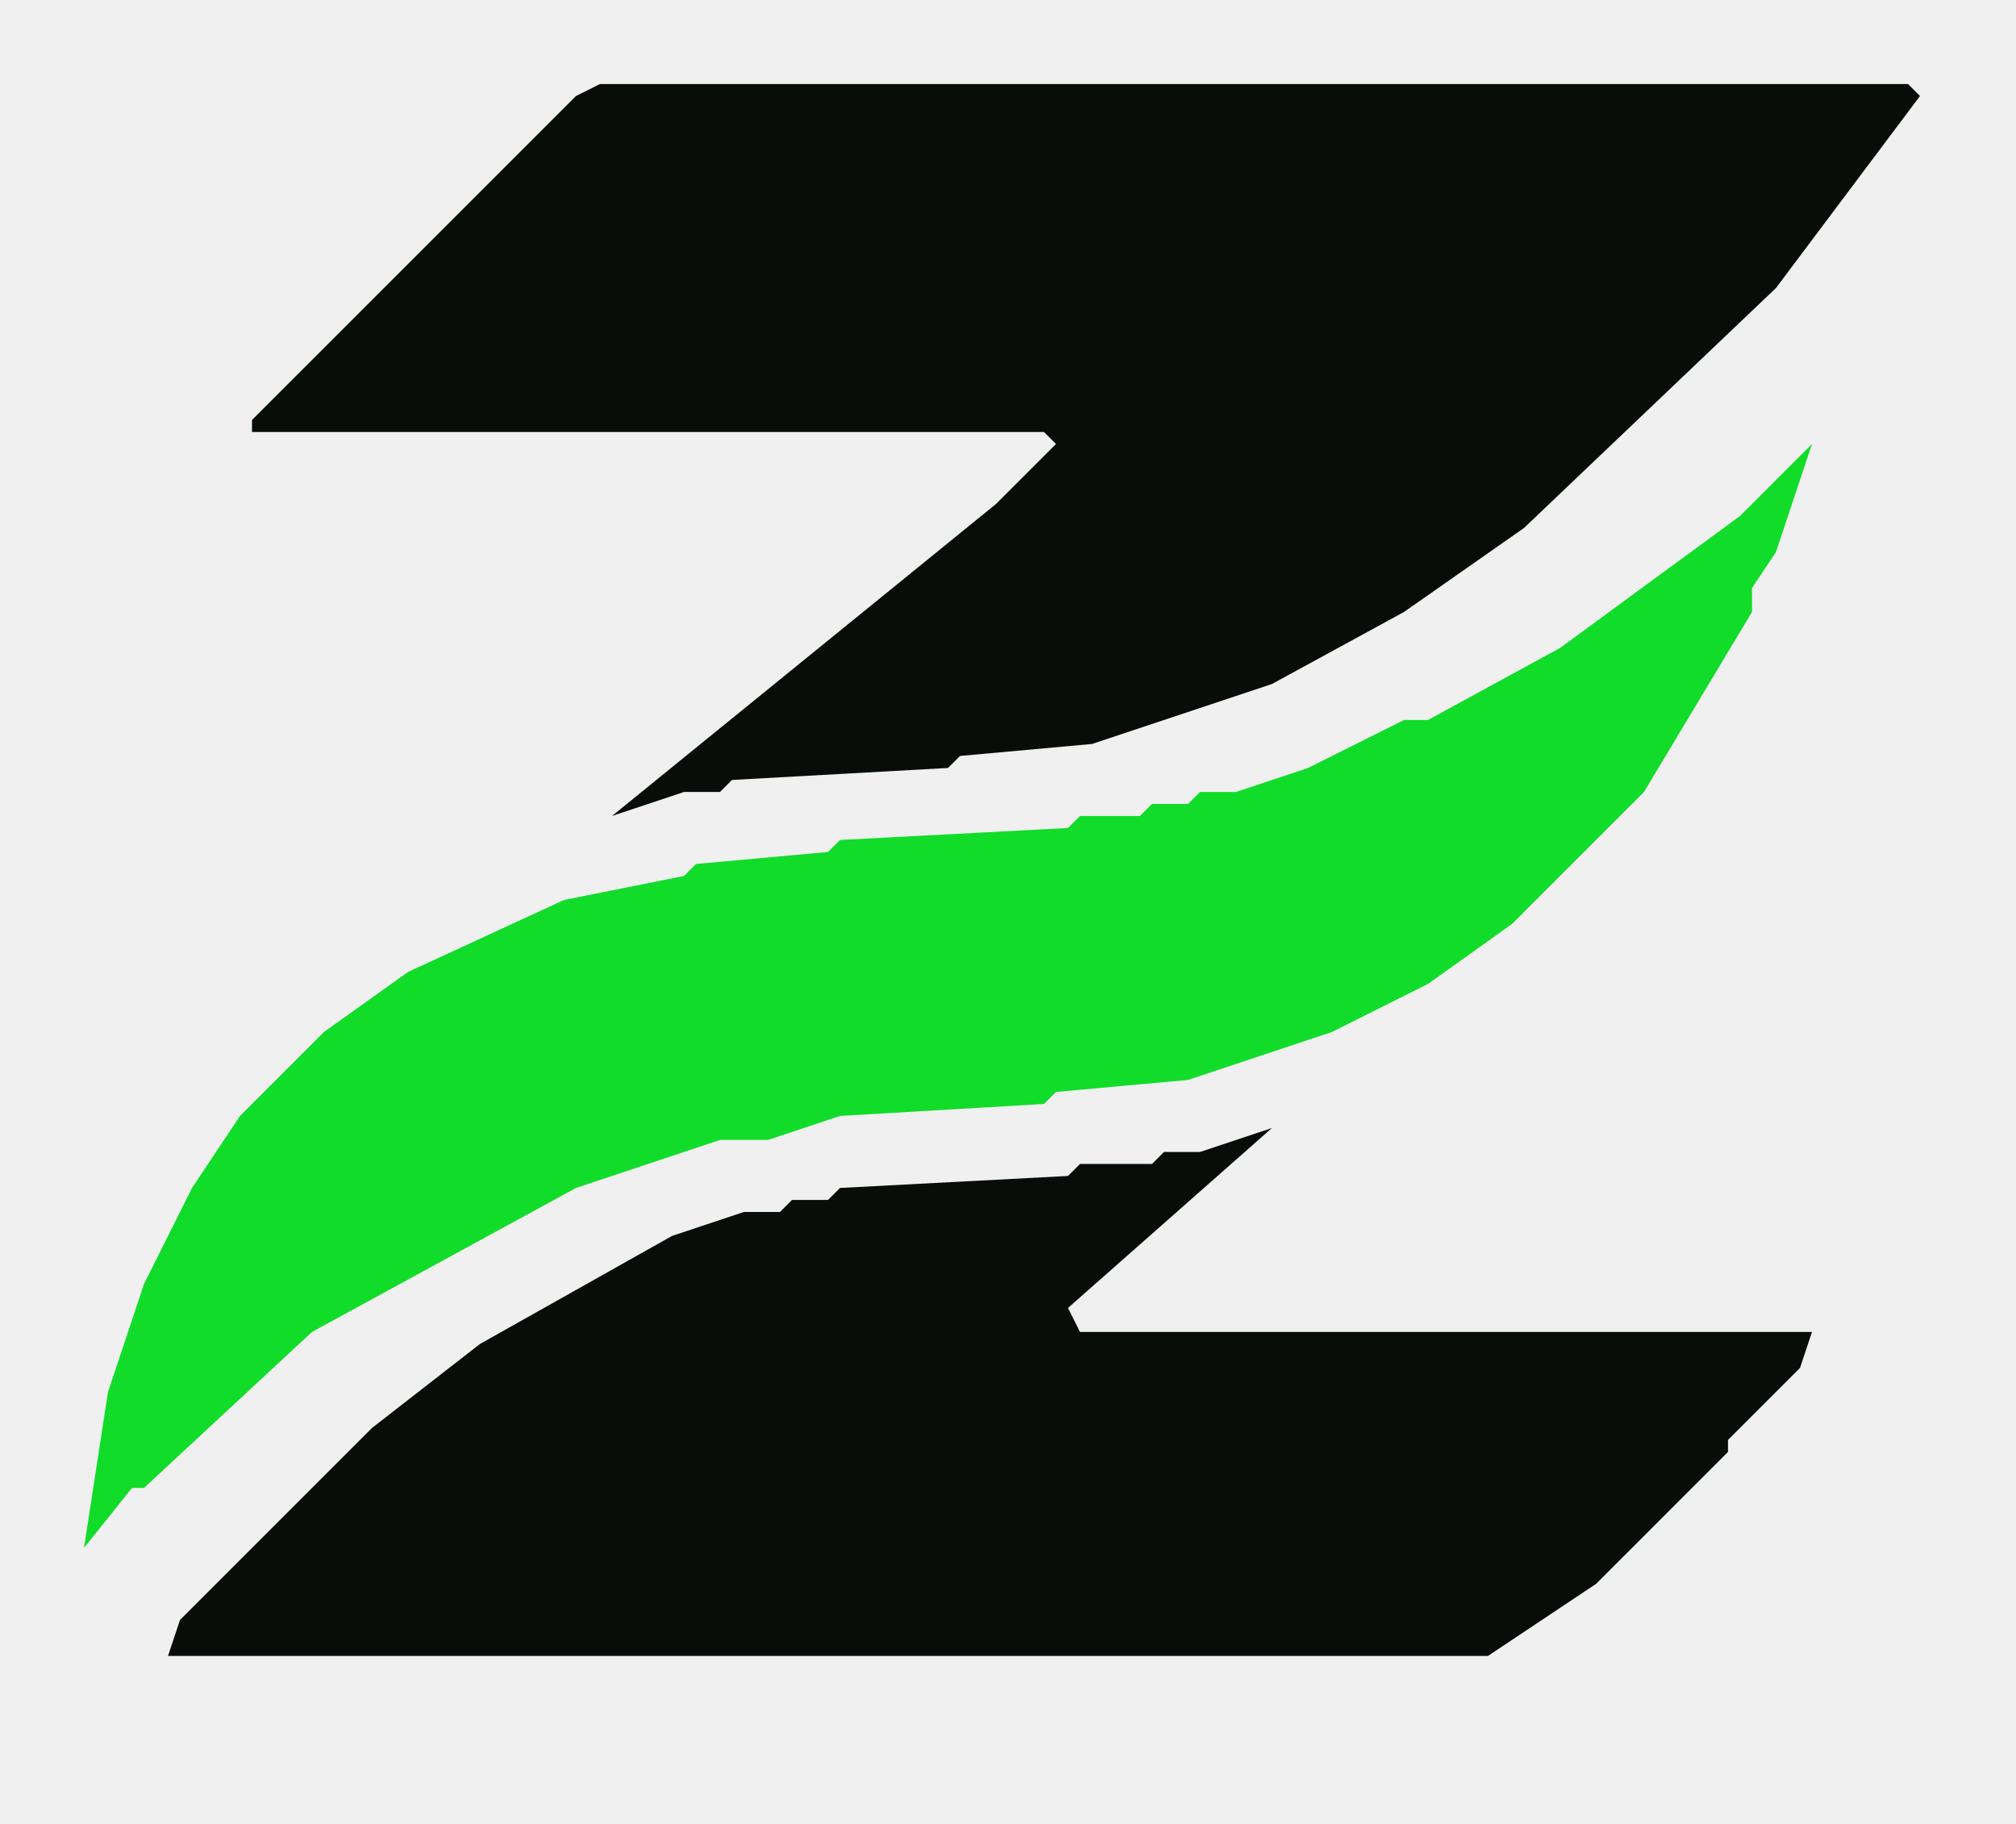
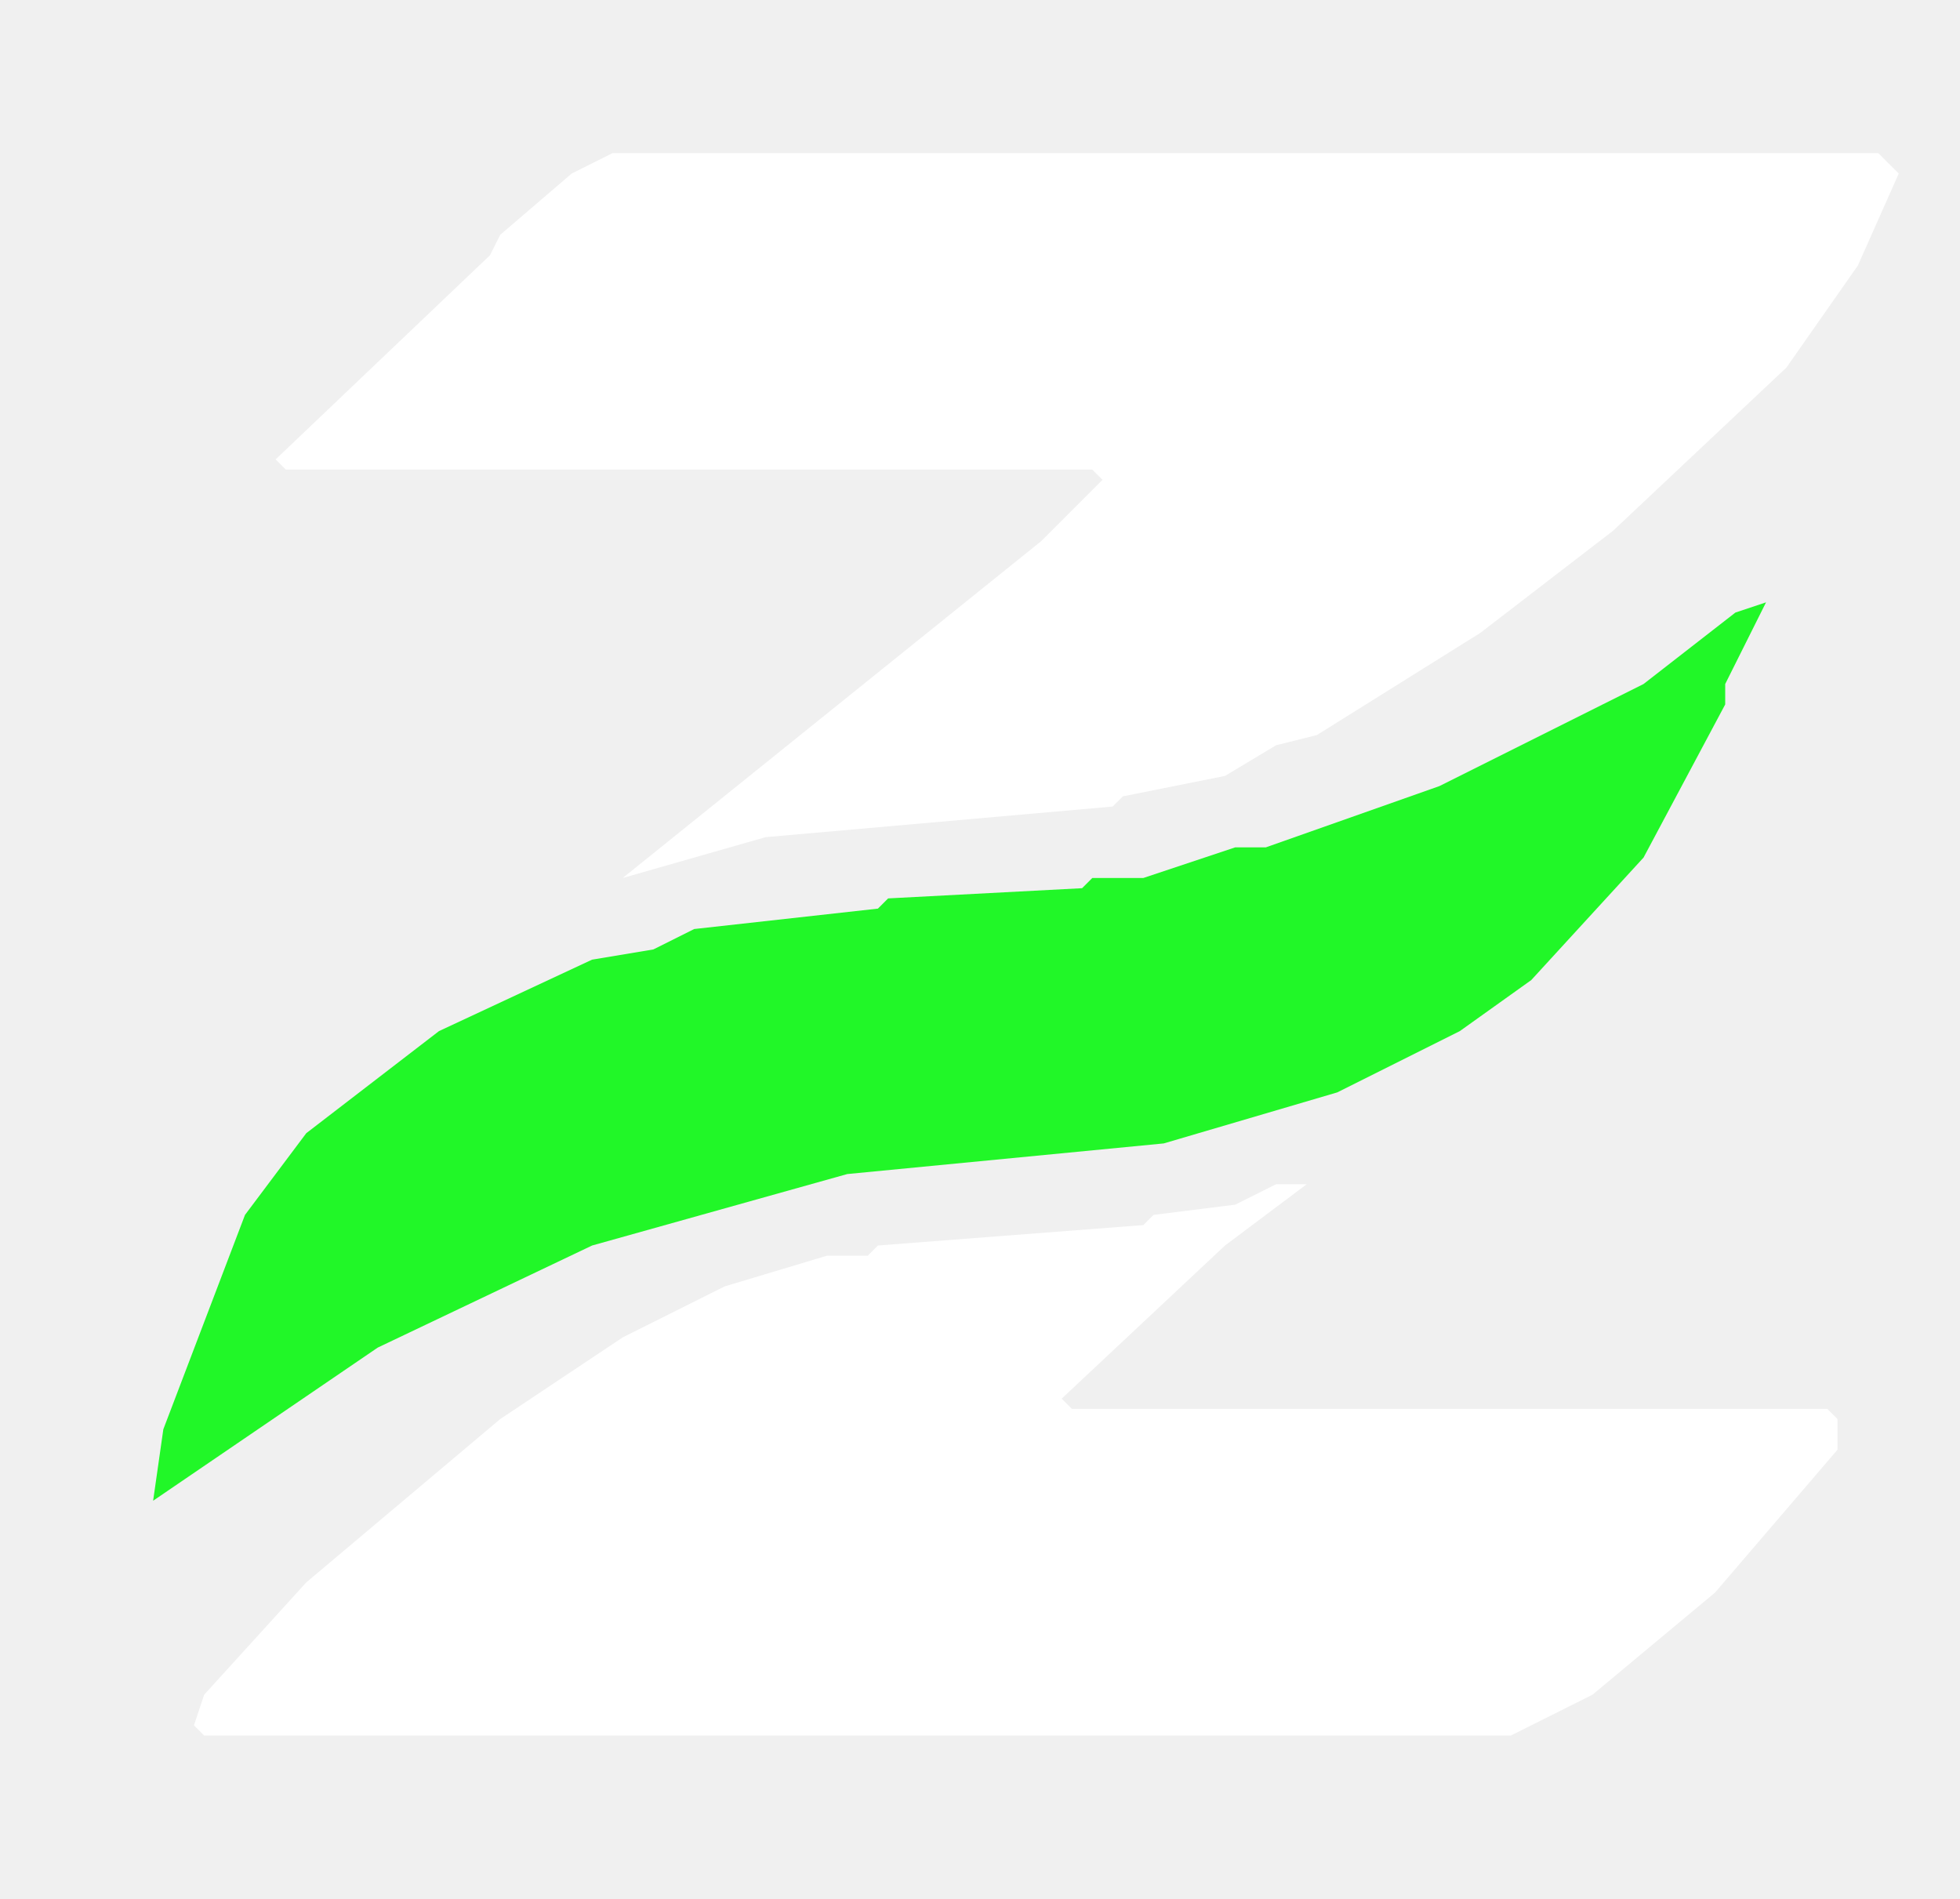
- <svg xmlns="http://www.w3.org/2000/svg" viewBox="0 0 168 152" role="img" aria-label="ZARAY">
-   <style>@media (prefers-color-scheme: dark){.ink{fill:#fff}}</style>
-   <path class="ink" fill="#090d0a" d="M21,36L87,36L88,37L83,42L51,68L57,66L60,66L61,65L79,64L80,63L91,62L106,57L117,51L127,44L148,24L160,8L159,7L50,7L48,8L21,35Z" />
-   <path class="ink" fill="#090d0a" d="M151,111L90,111L89,109L106,94L100,96L97,96L96,97L90,97L89,98L70,99L69,100L66,100L65,101L62,101L56,103L40,112L31,119L15,135L14,138L124,138L133,132L144,121L144,120L150,114Z" />
-   <path fill="#12dc2a" d="M151,37L145,43L130,54L119,60L117,60L109,64L103,66L100,66L99,67L96,67L95,68L90,68L89,69L70,70L69,71L58,72L57,73L47,75L34,81L27,86L20,93L16,99L12,107L9,116L7,129L11,124L12,124L26,111L48,99L60,95L64,95L70,93L87,92L88,91L99,90L111,86L119,82L126,77L137,66L146,51L146,49L148,46Z" />
+ <svg xmlns="http://www.w3.org/2000/svg" viewBox="0 0 192 186" role="img" aria-label="ZARAY">
+   <path fill="#fff" d="M180,139 179,138 105,138 104,137 120,122 128,116 125,116 121,118 113,119 112,120 86,122 85,123 81,123 71,126 61,131 49,139 30,155 20,166 19,169 20,170 148,170 156,166 168,156 180,142ZM27,45 28,46 107,46 108,47 102,53 61,86 75,82 109,79 110,78 120,76 125,73 129,72 145,62 158,52 175,36 182,26 186,17 184,15 60,15 56,17 49,23 48,25Z" />
+   <path fill="#21f728" d="M173,59 170,60 161,67 141,77 124,83 121,83 112,86 107,86 106,87 87,88 86,89 68,91 64,93 58,94 43,101 30,111 24,119 16,140 15,147 37,132 58,122 83,115 114,112 131,107 143,101 150,96 161,84 169,69 169,67Z" />
</svg>
